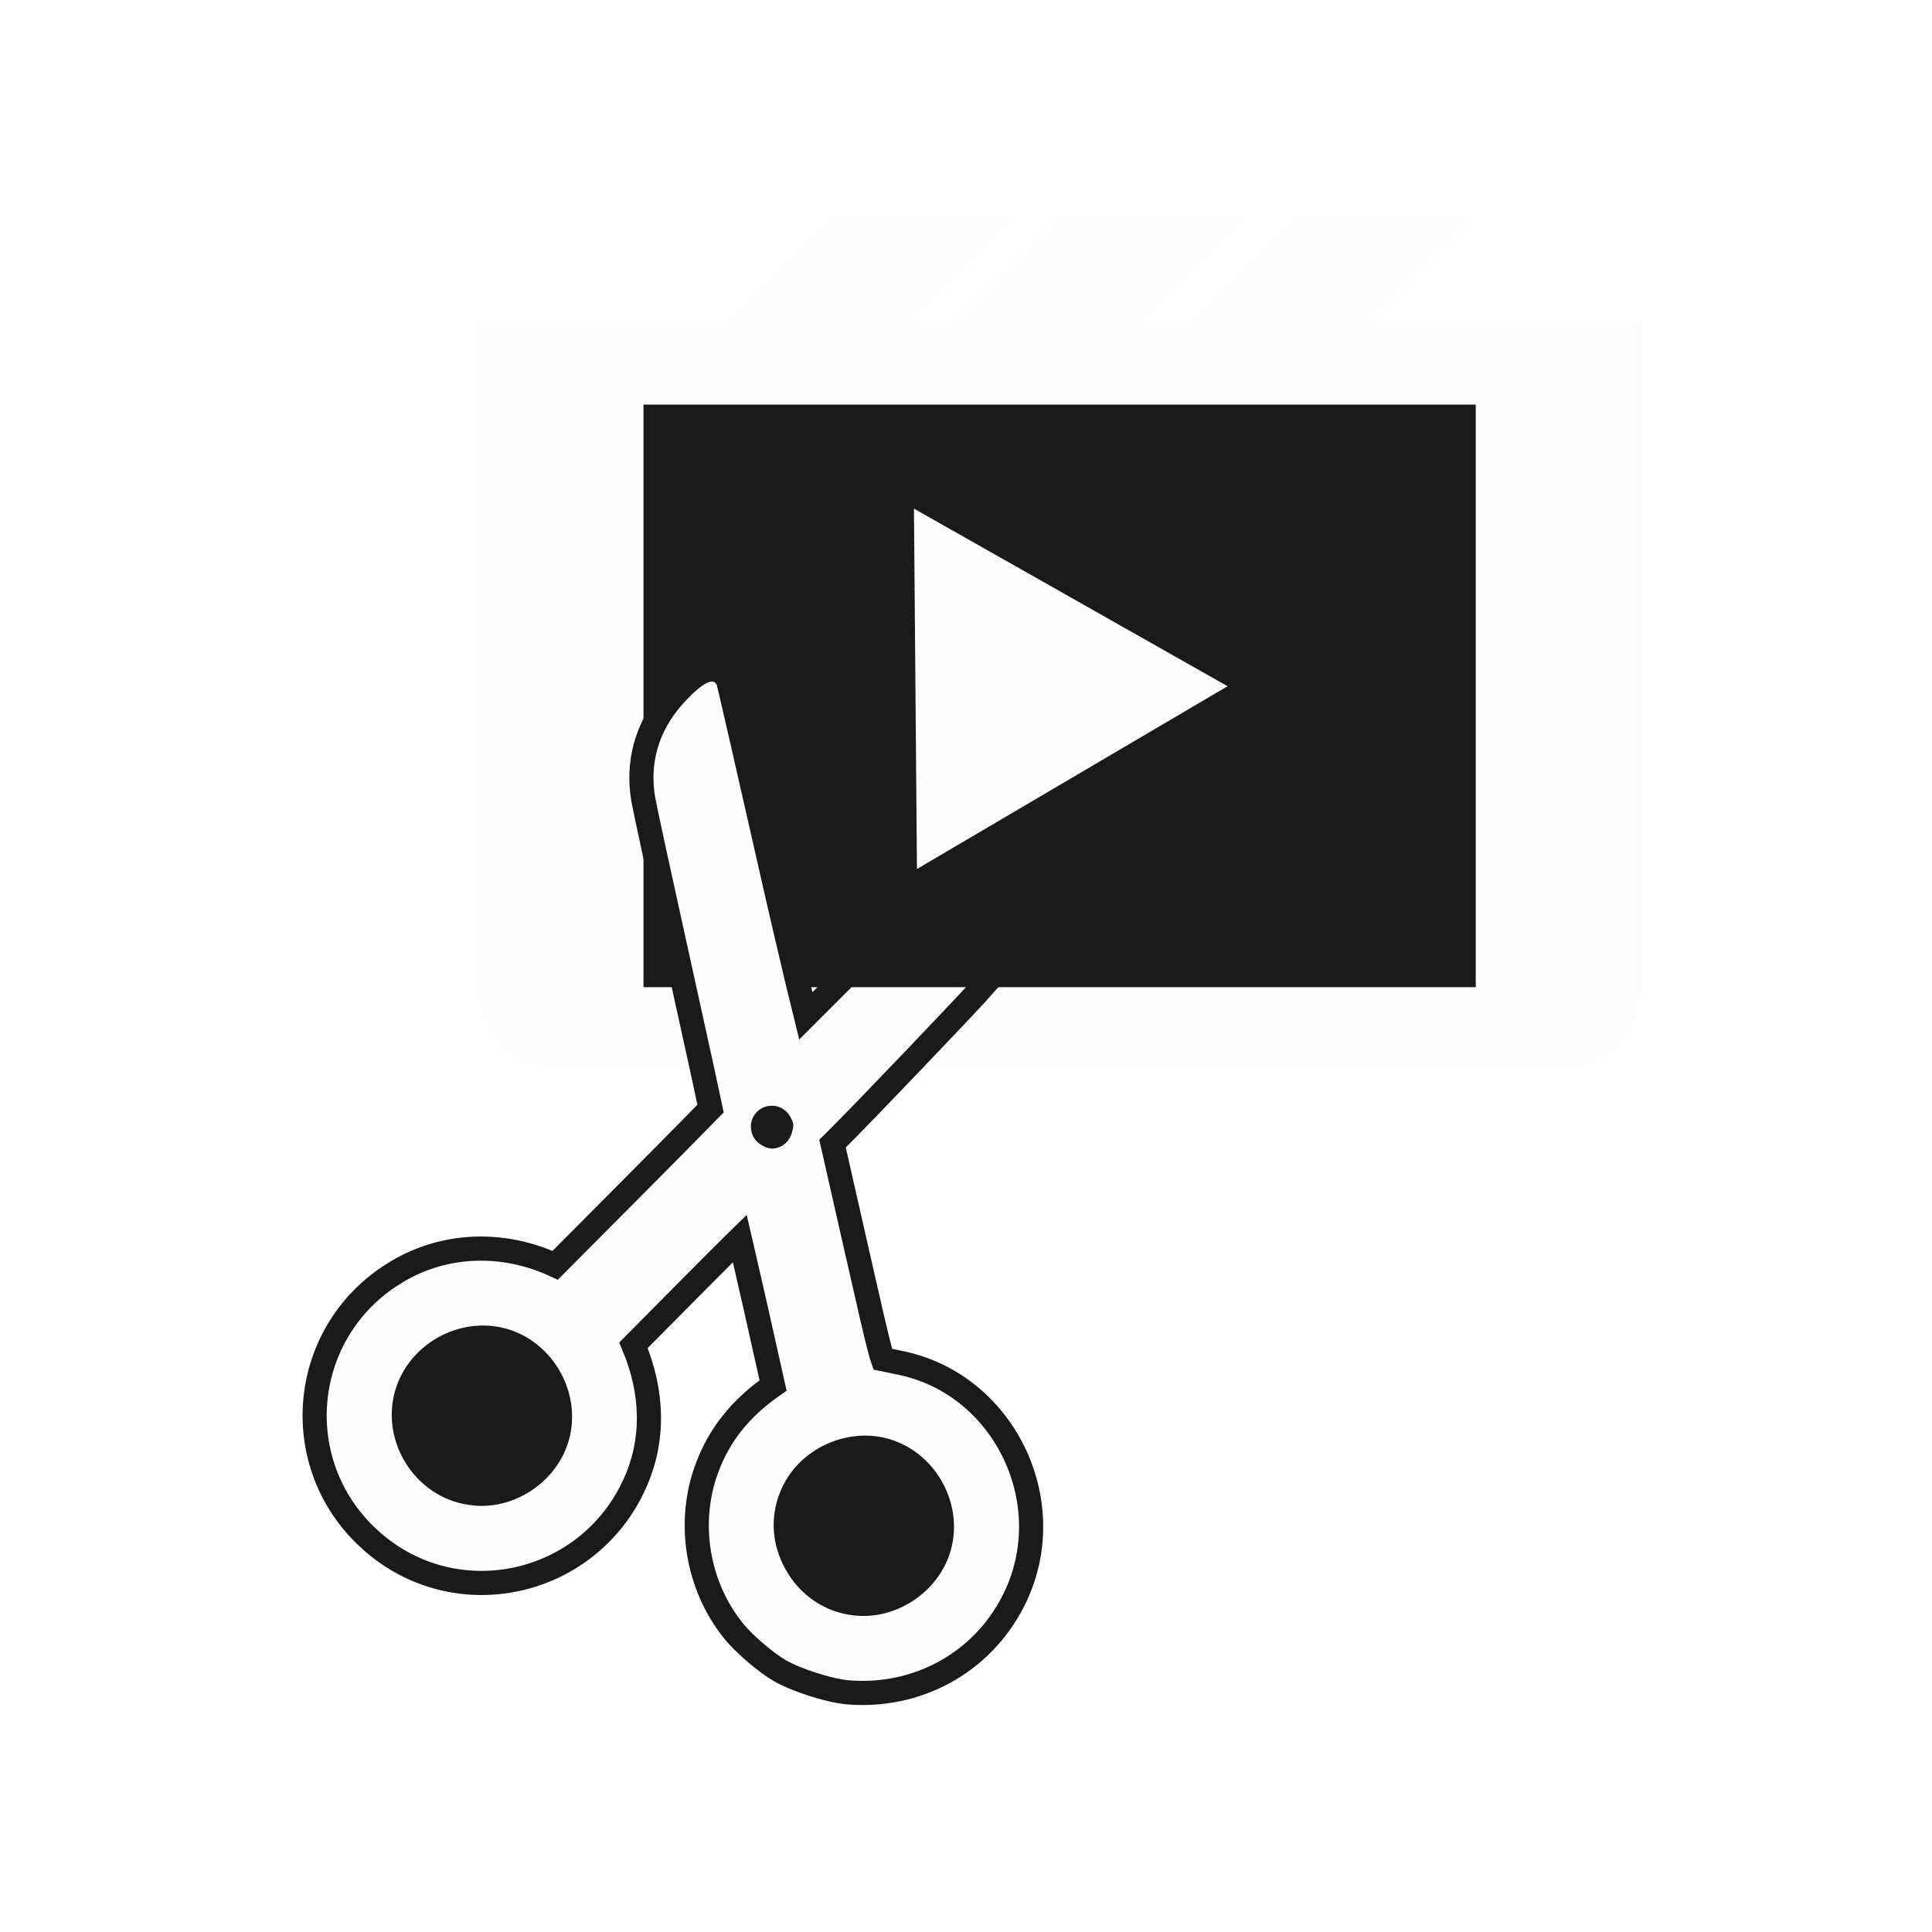
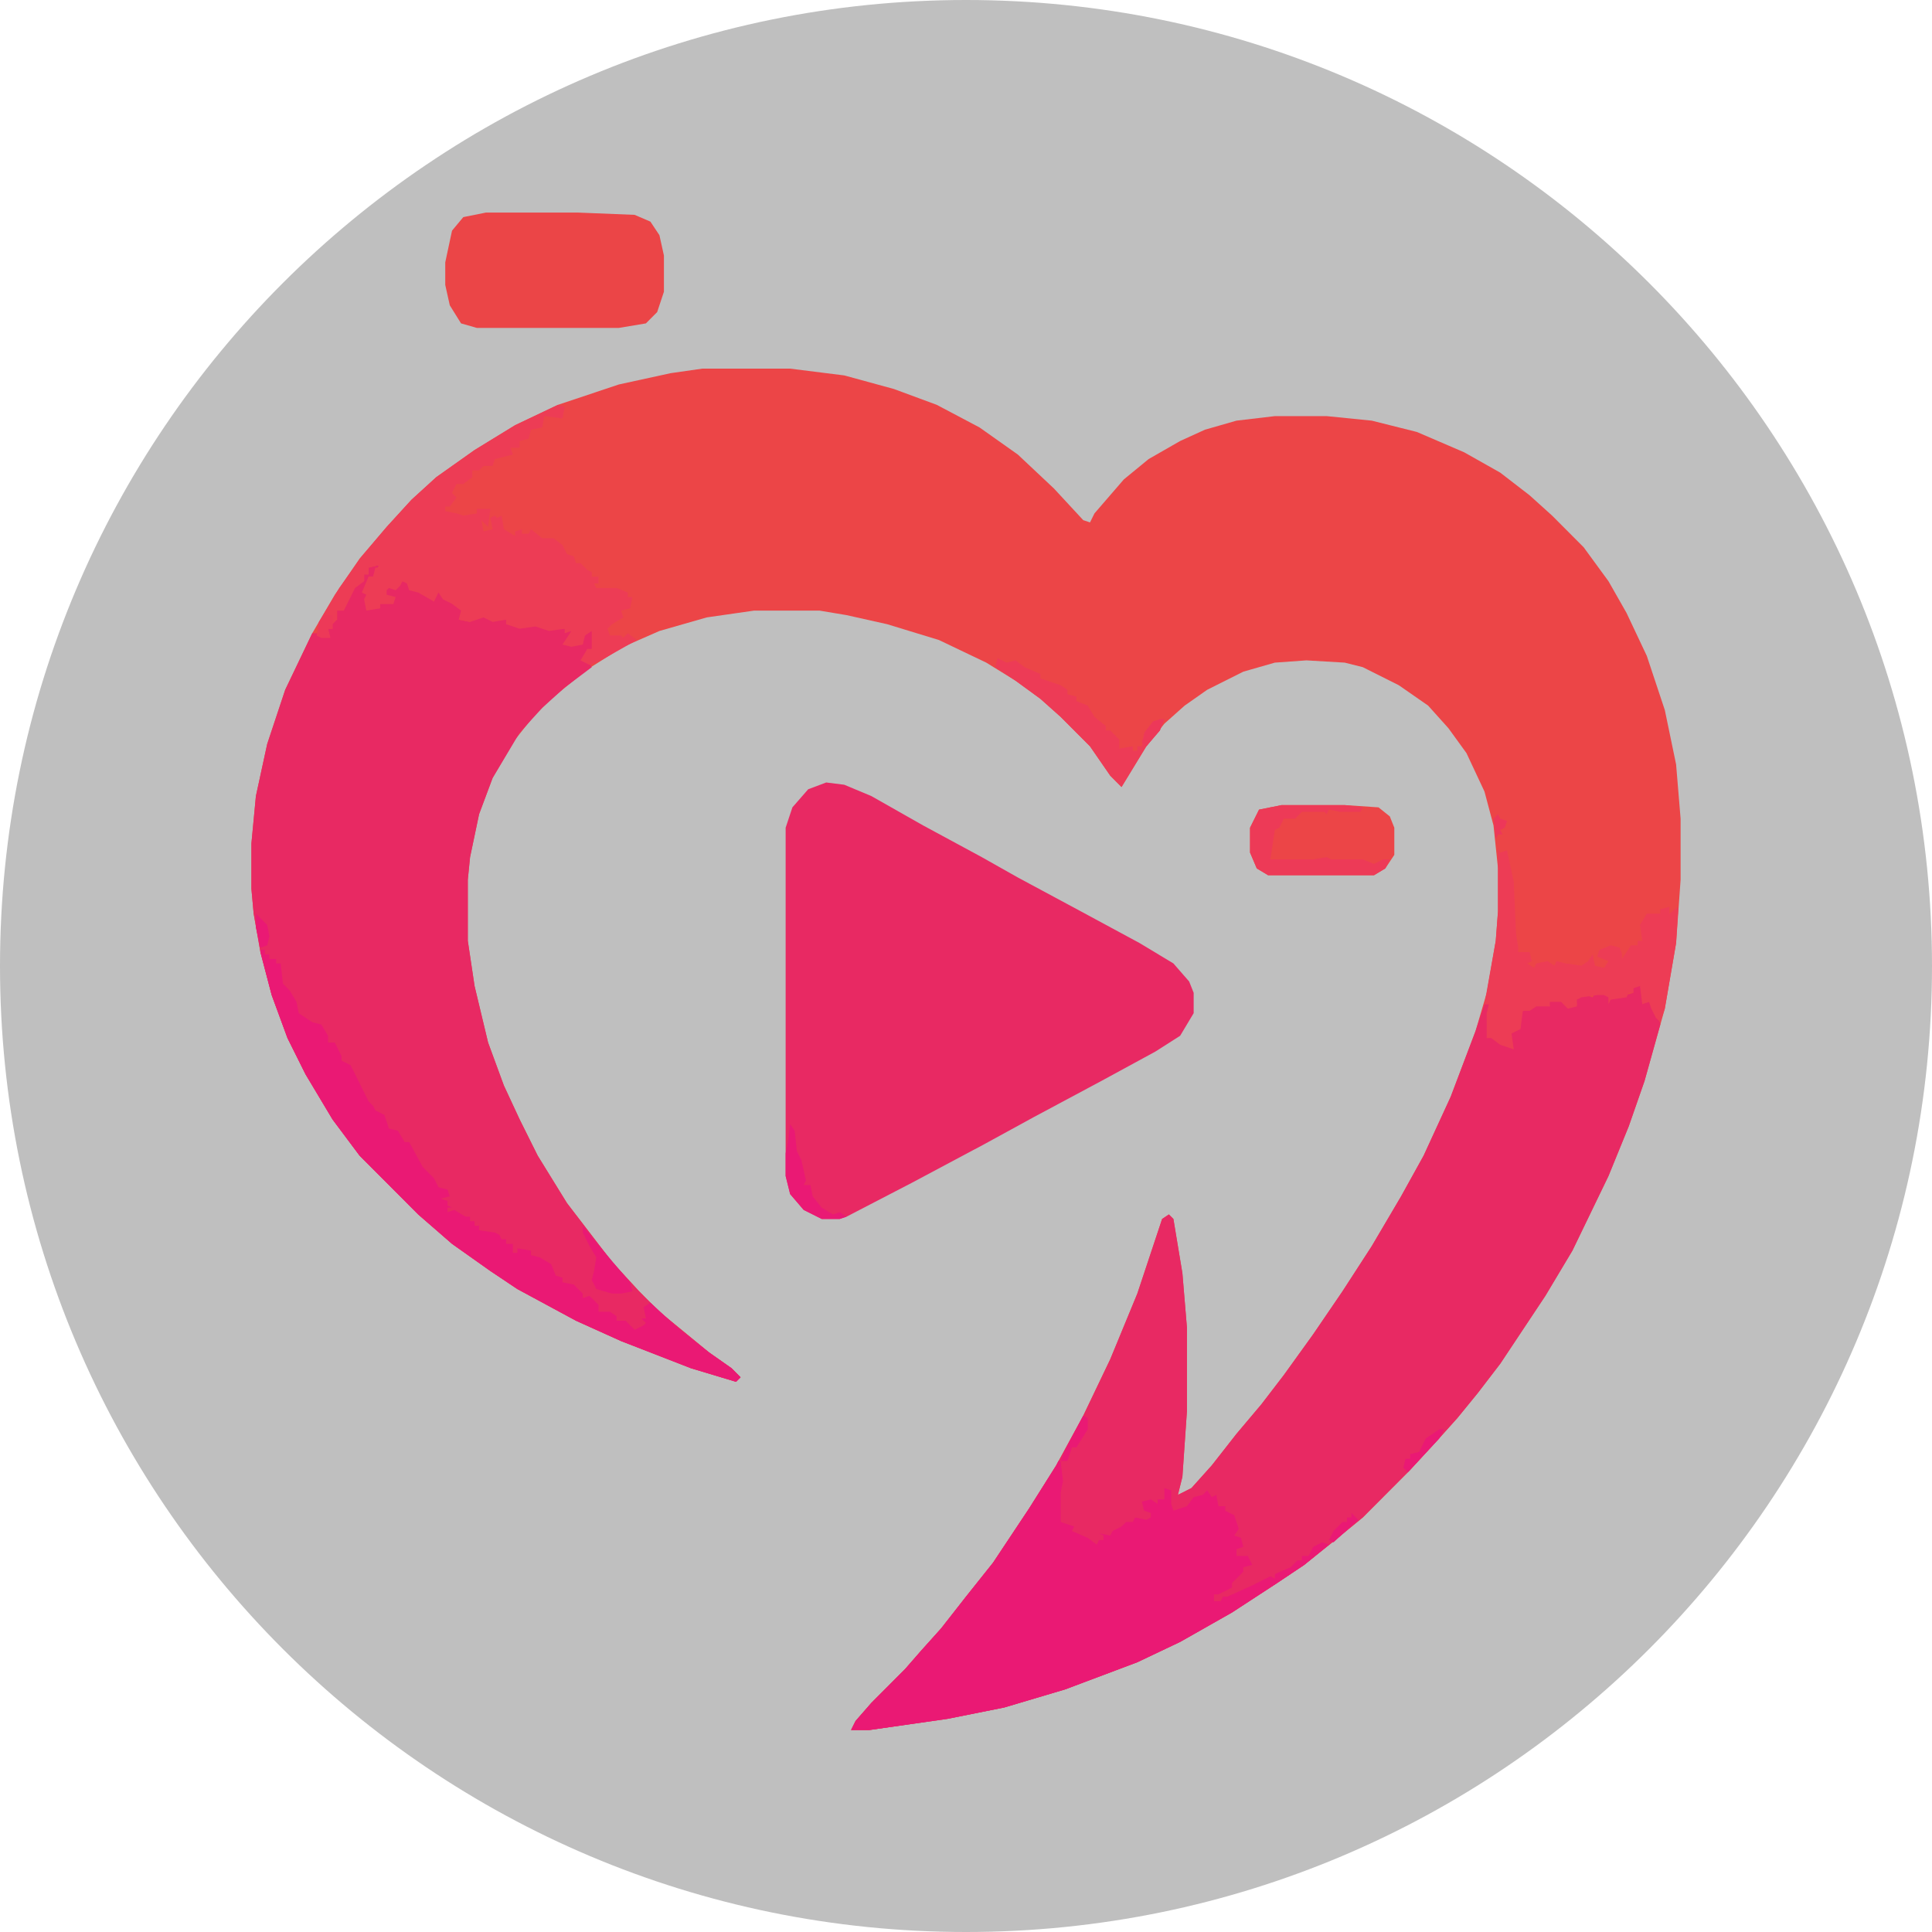
- <svg xmlns="http://www.w3.org/2000/svg" aria-label="company logo" viewBox="0 0 80 80" fill="none">
-   <path d="M34.386 9H42.02L37.726 13.308H39.635L43.929 9H51.564L47.269 13.308H49.178L53.472 9H61.107L56.812 13.308H67.999V40.877C67.999 42.78 66.456 44.323 64.553 44.323H23.199C21.296 44.323 19.753 42.78 19.753 40.877V13.308H30.091L34.386 9Z" fill="#FEFEFE" />
-   <rect x="26.645" y="16.754" width="34.462" height="24.123" fill="#1A1A1A" />
-   <path d="M50.83 28.415L37.969 35.983L37.845 21.062L50.83 28.415Z" fill="#FEFEFE" />
-   <path d="M35.499 40.386L36.187 41.095L33.203 43.985L32.457 43.594L31.732 40.77L32.654 40.533L33.19 42.622L35.499 40.386Z" fill="#1A1A1A" />
-   <circle cx="32.245" cy="46.477" r="1.292" fill="#1A1A1A" />
-   <circle cx="20.184" cy="58.538" r="4.738" fill="#1A1A1A" />
-   <circle cx="35.692" cy="62.846" r="4.738" fill="#1A1A1A" />
-   <path d="M26.093 61.827C24.023 65.753 18.833 66.802 15.438 63.856L15.112 63.555C11.972 60.478 12.447 55.331 16.095 52.873L16.471 52.636C18.441 51.476 20.843 51.398 22.989 52.393L26.165 49.2C27.106 48.255 27.963 47.389 28.585 46.757C28.897 46.44 29.15 46.182 29.324 46.002C29.36 45.965 29.392 45.932 29.421 45.903C29.406 45.833 29.389 45.748 29.368 45.649C29.3 45.328 29.201 44.867 29.078 44.3C28.831 43.165 28.489 41.607 28.111 39.9L27.11 35.344C26.843 34.108 26.662 33.255 26.634 33.088L26.591 32.778C26.435 31.34 26.861 30.02 27.832 28.89L28.048 28.651C28.4 28.281 28.732 27.99 29.027 27.842C29.171 27.769 29.375 27.695 29.599 27.732C29.834 27.771 30 27.914 30.097 28.085L30.135 28.16C30.148 28.189 30.155 28.215 30.156 28.218C30.158 28.227 30.161 28.235 30.163 28.241C30.167 28.254 30.171 28.27 30.175 28.285C30.183 28.317 30.193 28.36 30.206 28.413C30.232 28.519 30.267 28.67 30.312 28.86C30.401 29.241 30.526 29.783 30.678 30.446L31.843 35.565C32.289 37.542 32.717 39.376 33.038 40.716C33.167 41.253 33.279 41.709 33.367 42.064L34.907 40.523L35.054 40.376L35.261 40.377L39.999 40.376L41.114 40.376L40.373 41.209C40.058 41.562 35.738 46.109 34.581 47.247L34.473 47.355L35.488 51.829C36.006 54.114 36.275 55.289 36.438 55.901C36.488 56.088 36.526 56.207 36.552 56.282L37.25 56.427C41.522 57.276 43.917 62.109 42.062 66.082L41.94 66.331C40.639 68.858 37.975 70.319 35.091 70.075L34.772 70.032C34.43 69.972 34.03 69.866 33.652 69.745C33.148 69.582 32.624 69.374 32.279 69.171L32.053 69.028C31.499 68.654 30.787 68.03 30.418 67.584L30.278 67.408C28.907 65.629 28.487 63.194 29.181 61.055L29.255 60.842C29.771 59.418 30.654 58.318 32.011 57.369L31.273 54.074L30.688 51.518C30.669 51.437 30.65 51.36 30.633 51.287C30.579 51.34 30.521 51.394 30.462 51.453C29.982 51.927 29.326 52.583 28.608 53.307L26.23 55.705C27.059 57.672 27.092 59.654 26.283 61.437L26.093 61.827ZM31.991 47.06C32.141 47.04 32.256 46.953 32.311 46.76C32.345 46.642 32.348 46.606 32.348 46.602C32.349 46.618 32.357 46.609 32.3 46.506L32.26 46.443C32.164 46.311 32.037 46.267 31.883 46.292L31.803 46.316C31.651 46.384 31.553 46.566 31.604 46.754L31.641 46.849C31.664 46.889 31.725 46.954 31.82 47.006C31.863 47.029 31.905 47.045 31.939 47.053L31.991 47.06ZM32.959 64.731C33.485 65.683 34.387 66.285 35.416 66.395L35.623 66.411C37.08 66.473 38.483 65.465 38.884 64.074C39.366 62.399 38.342 60.546 36.667 60.063C35.242 59.653 33.604 60.35 32.909 61.664L32.819 61.848C32.428 62.711 32.44 63.663 32.862 64.543L32.959 64.731ZM19.276 61.781C19.397 61.806 19.534 61.827 19.652 61.841L19.808 61.854C21.265 61.916 22.669 60.908 23.069 59.517C23.552 57.843 22.527 55.989 20.853 55.507C19.178 55.024 17.325 56.048 16.842 57.723C16.352 59.423 17.397 61.276 19.111 61.743L19.276 61.781Z" fill="#FEFEFE" stroke="#1A1A1A" />
+ <svg xmlns="http://www.w3.org/2000/svg" width="88" height="88" viewBox="0 0 88 88" fill="none">
+   <rect width="88" height="88" rx="44" fill="#BFBFBF" />
+   <path d="M31.987 16.791H35.991L38.456 17.1L40.715 17.718L42.666 18.439L44.616 19.469L46.362 20.705L48.005 22.25L49.34 23.692L49.648 23.795L49.853 23.383L51.188 21.838L52.317 20.911L53.755 20.087L54.884 19.572L56.322 19.16L58.067 18.954H60.429L62.482 19.16L64.536 19.675L66.692 20.602L68.335 21.529L69.67 22.559L70.697 23.486L72.134 24.928L73.264 26.473L74.085 27.916L75.009 29.873L75.831 32.345L76.344 34.817L76.549 37.289V40.071L76.344 42.955L75.831 45.942L74.906 49.238L74.188 51.299L73.264 53.565L71.621 56.964L70.389 59.024L68.335 62.115L67.308 63.454L66.384 64.587L65.46 65.617L64.228 66.956L62.072 69.119L60.942 70.046L59.402 71.282L58.17 72.106L56.116 73.446L53.755 74.785L51.804 75.712L48.518 76.948L45.746 77.772L43.179 78.287L39.585 78.802H38.764L38.969 78.39L39.688 77.566L41.228 76.021L41.947 75.197L42.871 74.167L44 72.725L45.232 71.179L46.875 68.707L48.107 66.75L49.34 64.484L50.572 61.909L51.804 58.921L52.933 55.522L53.241 55.316L53.447 55.522L53.857 57.994L54.063 60.467V64.278L53.857 67.265L53.652 68.089L54.268 67.78L55.192 66.75L56.322 65.308L57.451 63.969L58.478 62.63L59.813 60.776L61.148 58.818L62.482 56.758L63.817 54.492L64.844 52.638L66.076 49.959L67.206 46.972L67.719 45.221L68.13 42.852L68.232 41.513V39.556L68.027 37.598L67.616 36.053L66.795 34.302L65.974 33.169L65.049 32.139L63.715 31.212L62.072 30.388L61.25 30.182L59.505 30.079L58.067 30.182L56.63 30.594L54.987 31.418L53.96 32.139L53.036 32.963L52.215 33.993L51.085 35.847L50.572 35.332L49.648 33.993L48.313 32.654L47.389 31.83L46.259 31.006L44.924 30.182L42.768 29.152L40.407 28.431L38.558 28.018L37.326 27.812H34.349L32.192 28.122L30.036 28.74L28.393 29.461L26.75 30.491L25.107 31.83L24.286 32.654L23.465 33.684L22.438 35.435L21.822 37.083L21.411 39.041L21.308 40.071V42.852L21.616 44.912L22.232 47.487L22.951 49.444L23.67 50.99L24.491 52.638L25.826 54.801L27.88 57.479L29.112 58.818L30.036 59.745L32.295 61.6L33.322 62.321L33.732 62.733L33.527 62.939L31.474 62.321L28.291 61.084L26.237 60.157L23.567 58.715L22.335 57.891L20.59 56.655L19.049 55.316L16.38 52.638L15.148 50.99L13.915 48.929L13.094 47.281L12.375 45.324L11.862 43.367L11.554 41.616L11.451 40.483V38.422L11.656 36.259L12.17 33.89L12.991 31.418L14.223 28.843L15.25 27.091L16.38 25.443L17.612 24.001L18.741 22.765L19.871 21.735L21.616 20.499L23.465 19.366L25.416 18.439L28.188 17.512L30.549 16.997L31.987 16.791Z" fill="#EC4547" />
+   <path d="M74.701 44.809L74.804 45.118L74.906 45.633H75.112L75.317 45.839H75.42L75.625 46.663L74.906 49.238L74.188 51.299L73.264 53.565L71.621 56.964L70.389 59.024L68.335 62.115L67.308 63.454L66.384 64.587L65.46 65.617L64.228 66.956L62.072 69.119L60.942 70.046L59.402 71.282L58.17 72.106L56.116 73.446L53.755 74.785L51.804 75.712L48.518 76.948L45.746 77.772L43.179 78.287L39.585 78.802H38.764L38.969 78.39L39.688 77.566L41.228 76.021L41.947 75.197L42.871 74.167L44 72.725L45.232 71.179L46.875 68.707L48.107 66.75L49.34 64.484L50.572 61.909L51.804 58.921L52.933 55.522L53.241 55.316L53.447 55.522L53.857 57.994L54.063 60.466V64.278L53.857 67.265L53.652 68.089L54.268 67.78L55.192 66.75L56.322 65.308L57.451 63.969L58.478 62.63L59.813 60.776L61.148 58.818L62.482 56.758L63.817 54.492L64.844 52.638L66.076 49.959L67.206 46.972L67.616 45.736H67.924L67.719 47.281L68.027 47.178L68.438 47.59H68.849V47.075L69.156 46.766L69.362 46.045L69.978 45.736L70.594 45.839L70.491 45.53H71.415V45.839L71.826 45.736L71.724 45.427L72.237 45.324L72.545 45.427L72.648 45.221L73.058 45.118L73.366 45.53L74.393 45.221V45.015L74.701 44.809Z" fill="#E82963" />
+   <path d="M17.201 25.546L17.407 25.649L17.099 25.958L16.996 26.267H16.791L16.688 26.782V27.091V27.709H17.304V27.503H17.92V27.195L17.407 27.091L17.612 26.679L18.023 26.782L18.331 26.473L18.741 26.576V26.885L19.357 26.988L19.768 27.297V26.885H20.076L20.179 27.297L20.692 27.401L21.103 27.812L20.898 28.225L21.411 28.328L21.514 28.122L22.232 28.018L22.643 28.225H23.054V28.431L24.183 28.534L24.594 28.431L25.005 28.637H25.724L26.032 28.74L25.724 29.358H26.545V28.946L26.237 28.74H26.956L27.058 29.255L26.956 29.564H26.75L26.648 29.976L26.75 30.079L26.956 30.388L25.724 31.315L24.697 32.242L23.67 33.375L22.438 35.435L21.822 37.083L21.411 39.041L21.308 40.071V42.852L21.616 44.912L22.232 47.487L22.951 49.444L23.67 50.99L24.491 52.638L25.826 54.801L27.88 57.479L29.112 58.818L30.036 59.745L32.295 61.6L33.322 62.321L33.732 62.733L33.527 62.939L31.474 62.321L28.291 61.084L26.237 60.157L23.567 58.715L22.335 57.891L20.59 56.655L19.049 55.316L16.38 52.638L15.148 50.99L13.915 48.929L13.094 47.281L12.375 45.324L11.862 43.367L11.554 41.616L11.451 40.483V38.422L11.656 36.259L12.17 33.89L12.991 31.418L14.223 28.843H14.531H14.634L14.942 28.946V28.637H15.148L15.045 28.328L15.353 28.225V27.812L15.661 27.709L16.174 26.679L16.585 26.473V26.164H16.791V25.855L17.201 25.752V25.546Z" fill="#E82963" />
+   <path d="M37.633 35.641L38.455 35.744L39.687 36.259L42.048 37.598L44.718 39.041L46.361 39.968L49.236 41.513L51.906 42.955L53.446 43.882L54.165 44.706L54.37 45.221V46.148L53.754 47.178L52.624 47.899L50.16 49.239L47.08 50.887L44.821 52.123L41.535 53.874L38.557 55.419L38.249 55.522H37.428L36.607 55.11L35.99 54.389L35.785 53.565V37.701L36.093 36.774L36.812 35.95L37.633 35.641Z" fill="#E82963" />
+   <path d="M48.21 66.544H48.313L48.416 67.471L48.313 67.986V69.119V69.325L48.929 69.531L48.826 69.737L49.545 70.046L49.956 70.355L50.058 70.149H50.264V69.943L50.058 69.84L50.572 69.943L50.674 69.737L51.085 69.531L51.291 69.325H51.599L51.701 69.119L52.215 69.222L52.42 69.119V68.913L52.112 68.81L52.009 68.398L52.42 68.295L52.728 68.501V68.295H53.036V67.78L53.344 67.883V68.501L53.447 68.81L54.063 68.604L54.371 68.192L54.782 68.089L54.987 67.883L55.192 68.192L55.398 68.089L55.5 68.604H55.808V68.81L56.219 69.016L56.424 69.634L56.219 69.943L56.527 70.046L56.63 70.458L56.322 70.561V70.87H56.835L57.041 71.282L56.63 71.385V71.591L56.116 72.106V72.312L55.5 72.622H55.295V72.931H55.603L55.706 72.725H55.911L57.041 72.21L57.862 71.797L58.067 71.9V71.695L58.786 71.385L59.094 71.076H59.299V70.87H59.607L59.813 70.458L60.224 70.252L60.532 70.355L59.402 71.282L58.17 72.106L56.116 73.446L53.755 74.785L51.804 75.712L48.518 76.948L45.746 77.772L43.179 78.287L39.585 78.802H38.764L38.969 78.39L39.688 77.566L41.228 76.021L41.947 75.197L42.871 74.167L44 72.725L45.232 71.179L46.875 68.707L48.107 66.75L48.21 66.544Z" fill="#EA1974" />
+   <path d="M25.414 18.439L25.722 18.542L25.62 19.057L24.798 18.954L24.696 19.469L24.182 19.572L24.079 19.984L23.669 20.087V20.396H23.258L23.361 20.705L22.539 20.911L22.437 21.22H22.026L21.821 21.426H21.513V21.735L21.102 22.044H20.794L20.588 22.456L20.794 22.662L20.486 23.074H20.28V23.28L20.794 23.383L21.102 23.486L21.718 23.383V23.177H22.334L22.231 24.001L21.923 23.692L22.026 24.207L22.437 24.104L22.334 23.589L22.539 23.486L22.642 23.589L22.847 23.486L22.95 24.104L23.463 24.413V24.207L23.771 24.104V24.31H24.079L24.182 24.104L24.696 24.516H25.209L25.62 24.825L25.825 25.237L26.133 25.34L26.236 25.649H26.441L26.749 25.958L26.954 26.061V26.267H27.263V26.576H27.057L27.16 26.782H28.084L28.597 26.988V27.194H28.803L28.7 27.709L28.289 27.812L28.392 28.122L27.879 28.431L27.673 28.637L27.776 28.946H28.289L28.392 29.049L28.597 28.843L29.008 29.152L27.365 30.079L26.852 30.285L26.441 30.079L26.749 29.564H26.954V28.74L26.646 28.946L26.544 29.358L26.03 29.461L25.62 29.358L26.03 28.74L25.722 28.843V28.637L25.004 28.74L24.388 28.534L23.669 28.637L23.053 28.431V28.224L22.437 28.328L22.026 28.122L21.41 28.328L20.896 28.224L20.999 27.812L20.588 27.503L20.178 27.297L19.972 26.988L19.767 27.401L19.048 26.988L18.638 26.885L18.535 26.576L18.329 26.473L18.227 26.679L18.021 26.885L17.713 26.782L17.611 26.885V27.091L18.021 27.194L17.919 27.503H17.303V27.709L16.687 27.812L16.584 27.297L16.687 27.091L16.481 26.988L16.789 26.267H16.995L17.097 25.855H17.303L17.2 25.752L16.789 25.855V26.164H16.584V26.473L16.173 26.782L15.66 27.812H15.352V28.224L15.146 28.431V28.637H14.941L15.044 29.049H14.633L14.428 28.946L14.53 28.328L15.454 26.782L16.481 25.34L17.611 24.001L18.74 22.765L19.87 21.735L21.615 20.499L23.463 19.366L25.414 18.439Z" fill="#ED3C55" />
+   <path d="M22.13 9.683H26.339L28.906 9.786L29.625 10.095L30.036 10.713L30.241 11.64V13.288L29.933 14.215L29.42 14.73L28.188 14.936H21.719L21 14.73L20.487 13.906L20.281 12.979V11.949L20.589 10.507L21.103 9.889L22.13 9.683Z" fill="#EB4547" />
+   <path d="M11.861 43.264H12.067V43.47H12.272V43.676H12.58V43.882H12.785L12.888 44.809L13.196 45.118L13.504 45.633L13.607 46.148L14.223 46.56L14.634 46.663L14.942 47.178V47.487H15.25L15.558 48.105V48.311L15.969 48.517L16.79 50.166L16.995 50.372L17.098 50.578L17.509 50.784L17.714 51.402L18.125 51.505L18.433 52.02H18.638L19.254 53.153L19.768 53.668L19.973 54.08L20.384 54.183L20.486 54.492L20.076 54.595L20.384 54.698V54.904L20.589 55.007H20.384V55.213L20.692 55.11L21.205 55.419H21.41V55.625H21.616V55.831H21.821V56.037L22.54 56.14L22.745 56.243L22.848 56.449H23.053V56.655H23.361V57.067H23.567V56.861L24.183 56.964V57.17L24.593 57.273L25.107 57.582L25.312 58.097L25.62 58.2V58.406L26.134 58.509L26.544 58.921V59.127L26.852 59.024L27.263 59.436V59.745H27.776L28.084 59.951V60.157H28.495L28.906 60.569L29.317 60.364L29.419 60.26L29.214 60.054H29.419L29.317 59.539L29.625 59.333L30.857 60.467L32.294 61.6L33.321 62.321L33.732 62.733L33.526 62.939L31.473 62.321L28.29 61.084L26.236 60.157L23.567 58.715L22.334 57.891L20.589 56.655L19.049 55.316L16.379 52.638L15.147 50.99L13.915 48.929L13.094 47.281L12.375 45.324L11.861 43.367V43.264Z" fill="#EA1974" />
+   <path d="M68.231 38.629L68.334 38.834L68.642 38.731L68.95 40.174L69.053 42.543L69.155 43.161V43.367H69.669L69.772 43.779L69.566 43.882L69.874 44.088L69.977 43.882L70.49 43.779L70.798 43.985L70.901 43.779L71.312 43.882L72.03 43.985L72.338 43.779L72.544 43.47L72.647 43.985L73.057 44.088L73.263 43.779L72.749 43.573L72.852 43.264L73.365 43.058L73.776 43.161L73.879 43.47V43.676L74.289 43.058H74.597V42.852H74.803L74.7 42.131L75.008 41.616H75.624V41.41L76.035 41.307V41.616L76.446 41.307L76.343 42.955L75.829 45.942L75.624 46.56L75.419 46.354L75.213 45.942L75.111 45.633L74.803 45.736L74.7 44.912L74.392 45.015V45.221H74.187L74.084 45.427L73.365 45.53L73.263 45.736V45.427L73.057 45.324H72.749L72.03 45.427L71.825 45.53V45.839L71.414 45.942L71.106 45.633H70.593V45.839H69.977L69.669 46.045H69.361L69.258 46.869L68.847 47.075L68.95 47.796L68.334 47.59L67.923 47.281H67.718V46.148L67.821 45.736H67.615L68.129 42.852L68.231 41.513V38.629Z" fill="#ED3C55" />
+   <path d="M58.375 36.671H61.25L62.79 36.774L63.304 37.186L63.509 37.701V38.938L63.098 39.556L62.585 39.865H57.759L57.245 39.556L56.938 38.834V37.701L57.348 36.877L58.375 36.671Z" fill="#EC4547" />
+   <path d="M45.437 29.976L45.847 30.182L46.258 30.079L46.669 30.388L47.388 30.697V30.903L48.312 31.212L48.62 31.418V31.624L49.03 31.727V31.933L49.544 32.139L49.852 32.654L50.365 33.066V33.272H50.571L50.981 33.684V34.096L51.597 33.993V34.199H51.803V33.993H52.008L52.111 33.375L52.522 32.86L53.035 32.757L52.83 33.272L52.213 33.993L51.084 35.847L50.571 35.332L49.647 33.993L48.312 32.654L47.388 31.83L46.258 31.006L45.334 30.388L45.437 29.976Z" fill="#ED3B56" />
+   <path d="M58.375 36.671H61.25L62.071 36.774L61.969 36.98H61.045L60.531 36.877L60.429 37.083L60.326 36.98H59.299L58.991 37.289H58.478L58.272 37.701L58.067 37.804L57.862 39.144H59.812L60.429 39.041L60.634 39.144H62.071L62.585 39.349L62.995 39.144H63.304L63.098 39.556L62.585 39.865H57.759L57.245 39.556L56.938 38.834V37.701L57.348 36.877L58.375 36.671Z" fill="#ED3A57" />
+   <path d="M35.99 51.196L36.196 51.505L36.298 52.432L36.504 52.844L36.709 53.771L36.607 53.977H36.915L37.017 54.492L37.428 55.007L37.941 55.316L38.249 55.213L38.557 55.419L38.249 55.522H37.428L36.607 55.11L35.99 54.389L35.785 53.565V52.535L35.888 52.02L35.99 51.196Z" fill="#EA1974" />
+   <path d="M26.545 55.831L26.956 56.346L28.085 57.685L28.701 58.406L28.804 58.818L28.291 58.921H27.88L27.161 58.715L26.956 58.303L27.058 57.891L27.161 57.273L26.853 56.758L26.545 56.14V55.831Z" fill="#EA1974" />
+   <path d="M65.563 65.102H65.768L65.563 65.514L64.125 67.059L63.92 66.853L64.023 66.441H64.228V66.235L64.639 66.132L64.947 65.514L65.563 65.102Z" fill="#EA1974" />
+   <path d="M49.339 64.484L49.545 64.587V65.102L49.031 65.926H48.826L48.62 66.544H48.312L48.518 66.029L49.339 64.484Z" fill="#EA1974" />
+   <path d="M11.656 41.616L12.17 42.131L12.272 42.646L12.17 43.058L11.862 43.161L11.656 42.234V41.616Z" fill="#EA1974" />
+   <path d="M61.558 68.913L61.866 69.222L60.737 70.252L60.531 70.149L60.737 69.737L61.147 69.325H61.353V69.119H61.558V68.913Z" fill="#EA1974" />
+   <path d="M14.736 28.018H15.146V28.637H14.941L15.044 29.049H14.633L14.428 28.946L14.53 28.328L14.736 28.018Z" fill="#ED3958" />
+   <path d="M52.831 32.757H53.037L52.831 33.272L52.215 33.993L52.01 33.787L52.215 33.272L52.523 32.86L52.831 32.757Z" fill="#ED3859" />
+   <path d="M68.233 37.083L68.335 37.289L68.643 37.392L68.541 37.701L68.335 37.804L68.438 38.01H68.233L68.13 38.216L68.027 37.289L68.233 37.083Z" fill="#ED3759" />
</svg>
